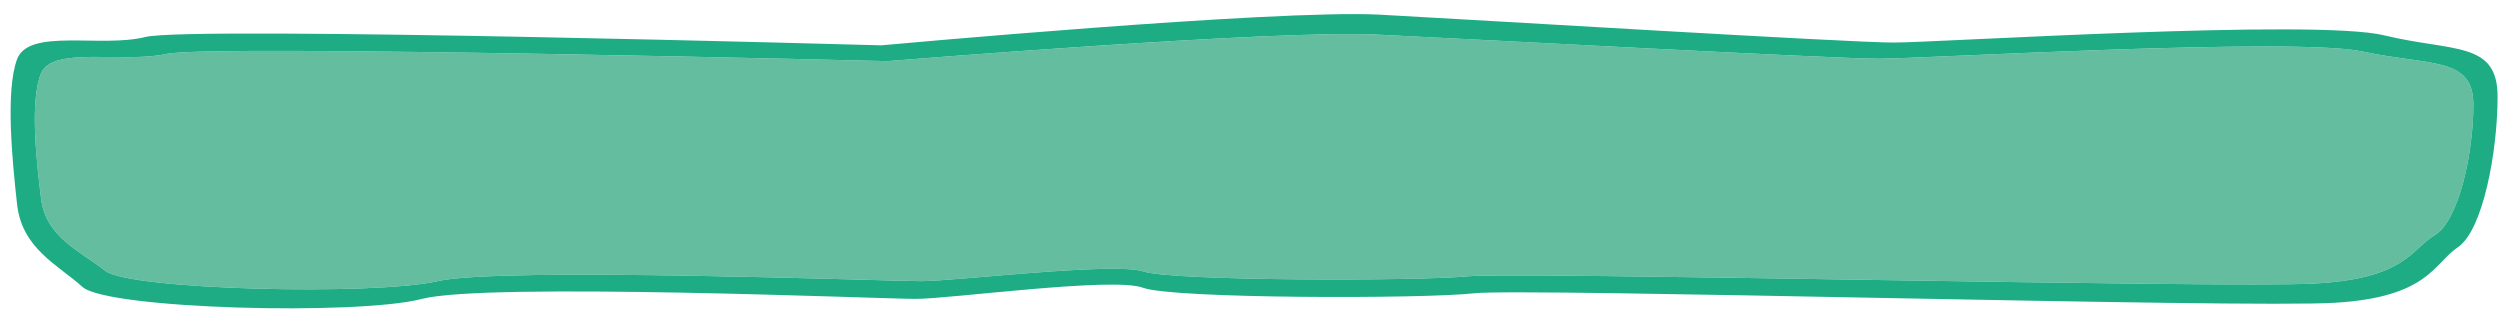
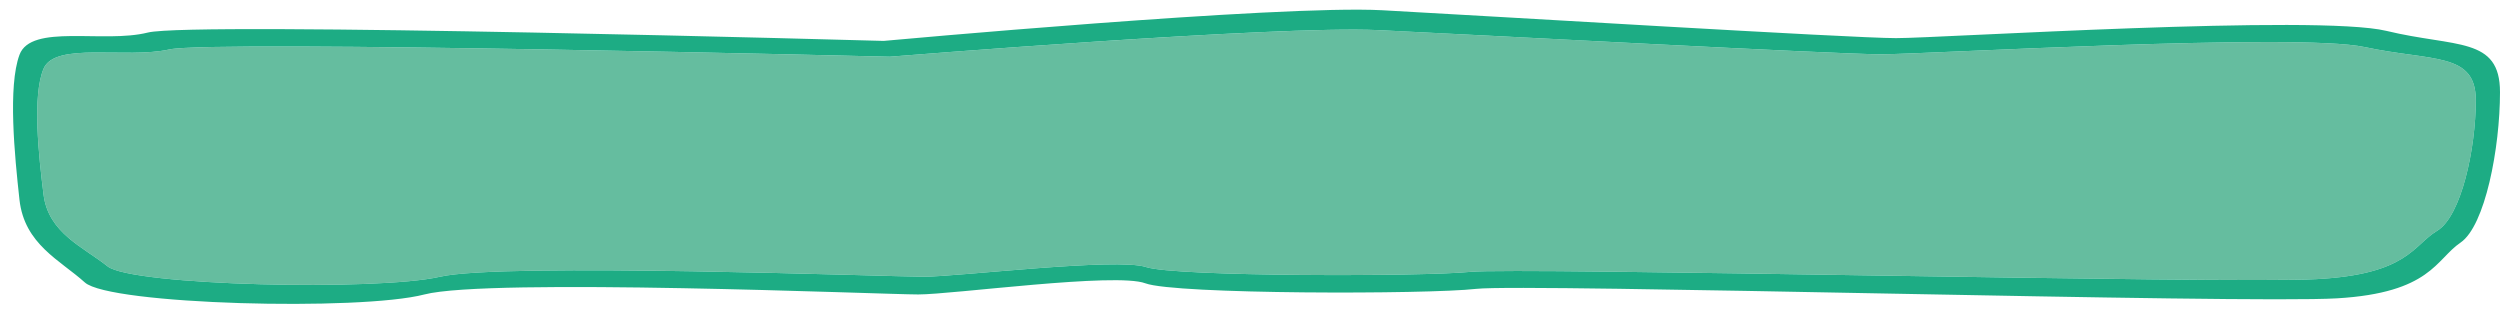
- <svg xmlns="http://www.w3.org/2000/svg" version="1.1" id="Ebene_1" x="0px" y="0px" width="517px" height="65px" viewBox="23.5 266.5 517 65" enable-background="new 23.5 266.5 517 65" xml:space="preserve">
+ <svg xmlns="http://www.w3.org/2000/svg" version="1.1" id="Ebene_1" x="0px" y="0px" width="517px" height="65px" viewBox="0 0 517 65" enable-background="new 0 0 517 65" xml:space="preserve">
  <g id="Ebene_2">
</g>
  <g id="Ebene_3">
-     <path fill="#65BD9F" d="M32.001,281.643c2.354-5.655,17-2,26-4s149,1.5,149,1.5s80-6.5,101-5.5s95,5,104,5S498,274.144,512,277.144   s23,1,23,11s-3,24-8,27s-6,9-25,10s-164.999-2.501-174.999-1.501s-61,1-67-1s-39,2-46,2s-87-3-100,0s-63.762,1.847-68.762-2.153   s-12.238-6.847-13.238-14.847S29.646,287.298,32.001,281.643z" />
-     <path fill="#1DAC84" d="M516.511,273.801c-14.297-3.457-92.229,1.499-101.419,1.499c-9.191,0-84.762-4.609-106.207-5.765   c-21.445-1.15-103.143,6.339-103.143,6.339s-142.972-4.031-152.163-1.729c-9.19,2.307-24.146-1.907-26.552,4.61   c-2.404,6.519-1.021,20.743,0,29.966c1.021,9.222,8.413,12.501,13.52,17.108c5.107,4.61,56.945,5.94,70.221,2.482   s94.974,0,102.122,0s40.85-4.61,46.977-2.306c6.127,2.306,58.209,2.306,68.422,1.15c10.212-1.15,158.605,3.111,178.012,1.959   c19.402-1.15,20.424-8.066,25.529-11.523c5.104-3.458,8.17-19.595,8.17-31.119C539.999,274.952,530.808,277.259,516.511,273.801z    M526.999,315.144c-5,3-6,9-25,10S337,322.643,327,323.643s-61,1-67-1s-39,2-46,2s-87-3-100,0s-63.762,1.847-68.762-2.153   S33,315.643,32,307.643s-2.354-20.345,0-26s17-2,26-4s149,1.5,149,1.5s80-6.5,101-5.5s95,5,104,5s85.999-4.499,99.999-1.499   s23,1,23,11S531.999,312.144,526.999,315.144z" />
+     <path fill="#65BD9F" d="M9,14.228c2.354-5.654,17-2,26-4s149,1.5,149,1.5s80-6.5,101-5.5s95,5,104,5s86-4.498,100-1.498s23,1,23,11   s-3,24-8,27s-6,9-25,10s-165-2.502-175-1.502s-61,1-67-1s-39,2-46,2s-87-3-100,0s-63.762,1.848-68.762-2.152S10,48.228,9,40.228   S6.646,19.883,9,14.228z" />
+     <path fill="#1DAC84" d="M493.51,6.386c-14.297-3.457-92.229,1.499-101.418,1.499c-9.191,0-84.762-4.608-106.207-5.765   c-21.445-1.15-103.143,6.339-103.143,6.339S39.77,4.428,30.579,6.729c-9.19,2.308-24.146-1.906-26.552,4.61   c-2.404,6.519-1.021,20.743,0,29.966s8.413,12.502,13.52,17.107c5.107,4.611,56.945,5.941,70.221,2.482   c13.276-3.457,94.974,0,102.122,0s40.85-4.609,46.977-2.305s58.209,2.305,68.422,1.148c10.211-1.148,158.604,3.111,178.012,1.959   c19.402-1.148,20.424-8.064,25.529-11.521c5.104-3.459,8.17-19.596,8.17-31.119C516.998,7.537,507.807,9.844,493.51,6.386z    M503.998,47.729c-5,3-6,9-25,10S314,55.228,304,56.228s-61,1-67-1s-39,2-46,2s-87-3-100,0s-63.762,1.848-68.762-2.152   S10,48.228,9,40.228s-2.354-20.345,0-26c2.354-5.654,17-2,26-4s149,1.5,149,1.5s80-6.5,101-5.5s95,5,104,5   s85.998-4.498,99.998-1.498s23,1,23,11S508.998,44.729,503.998,47.729z" />
  </g>
</svg>
